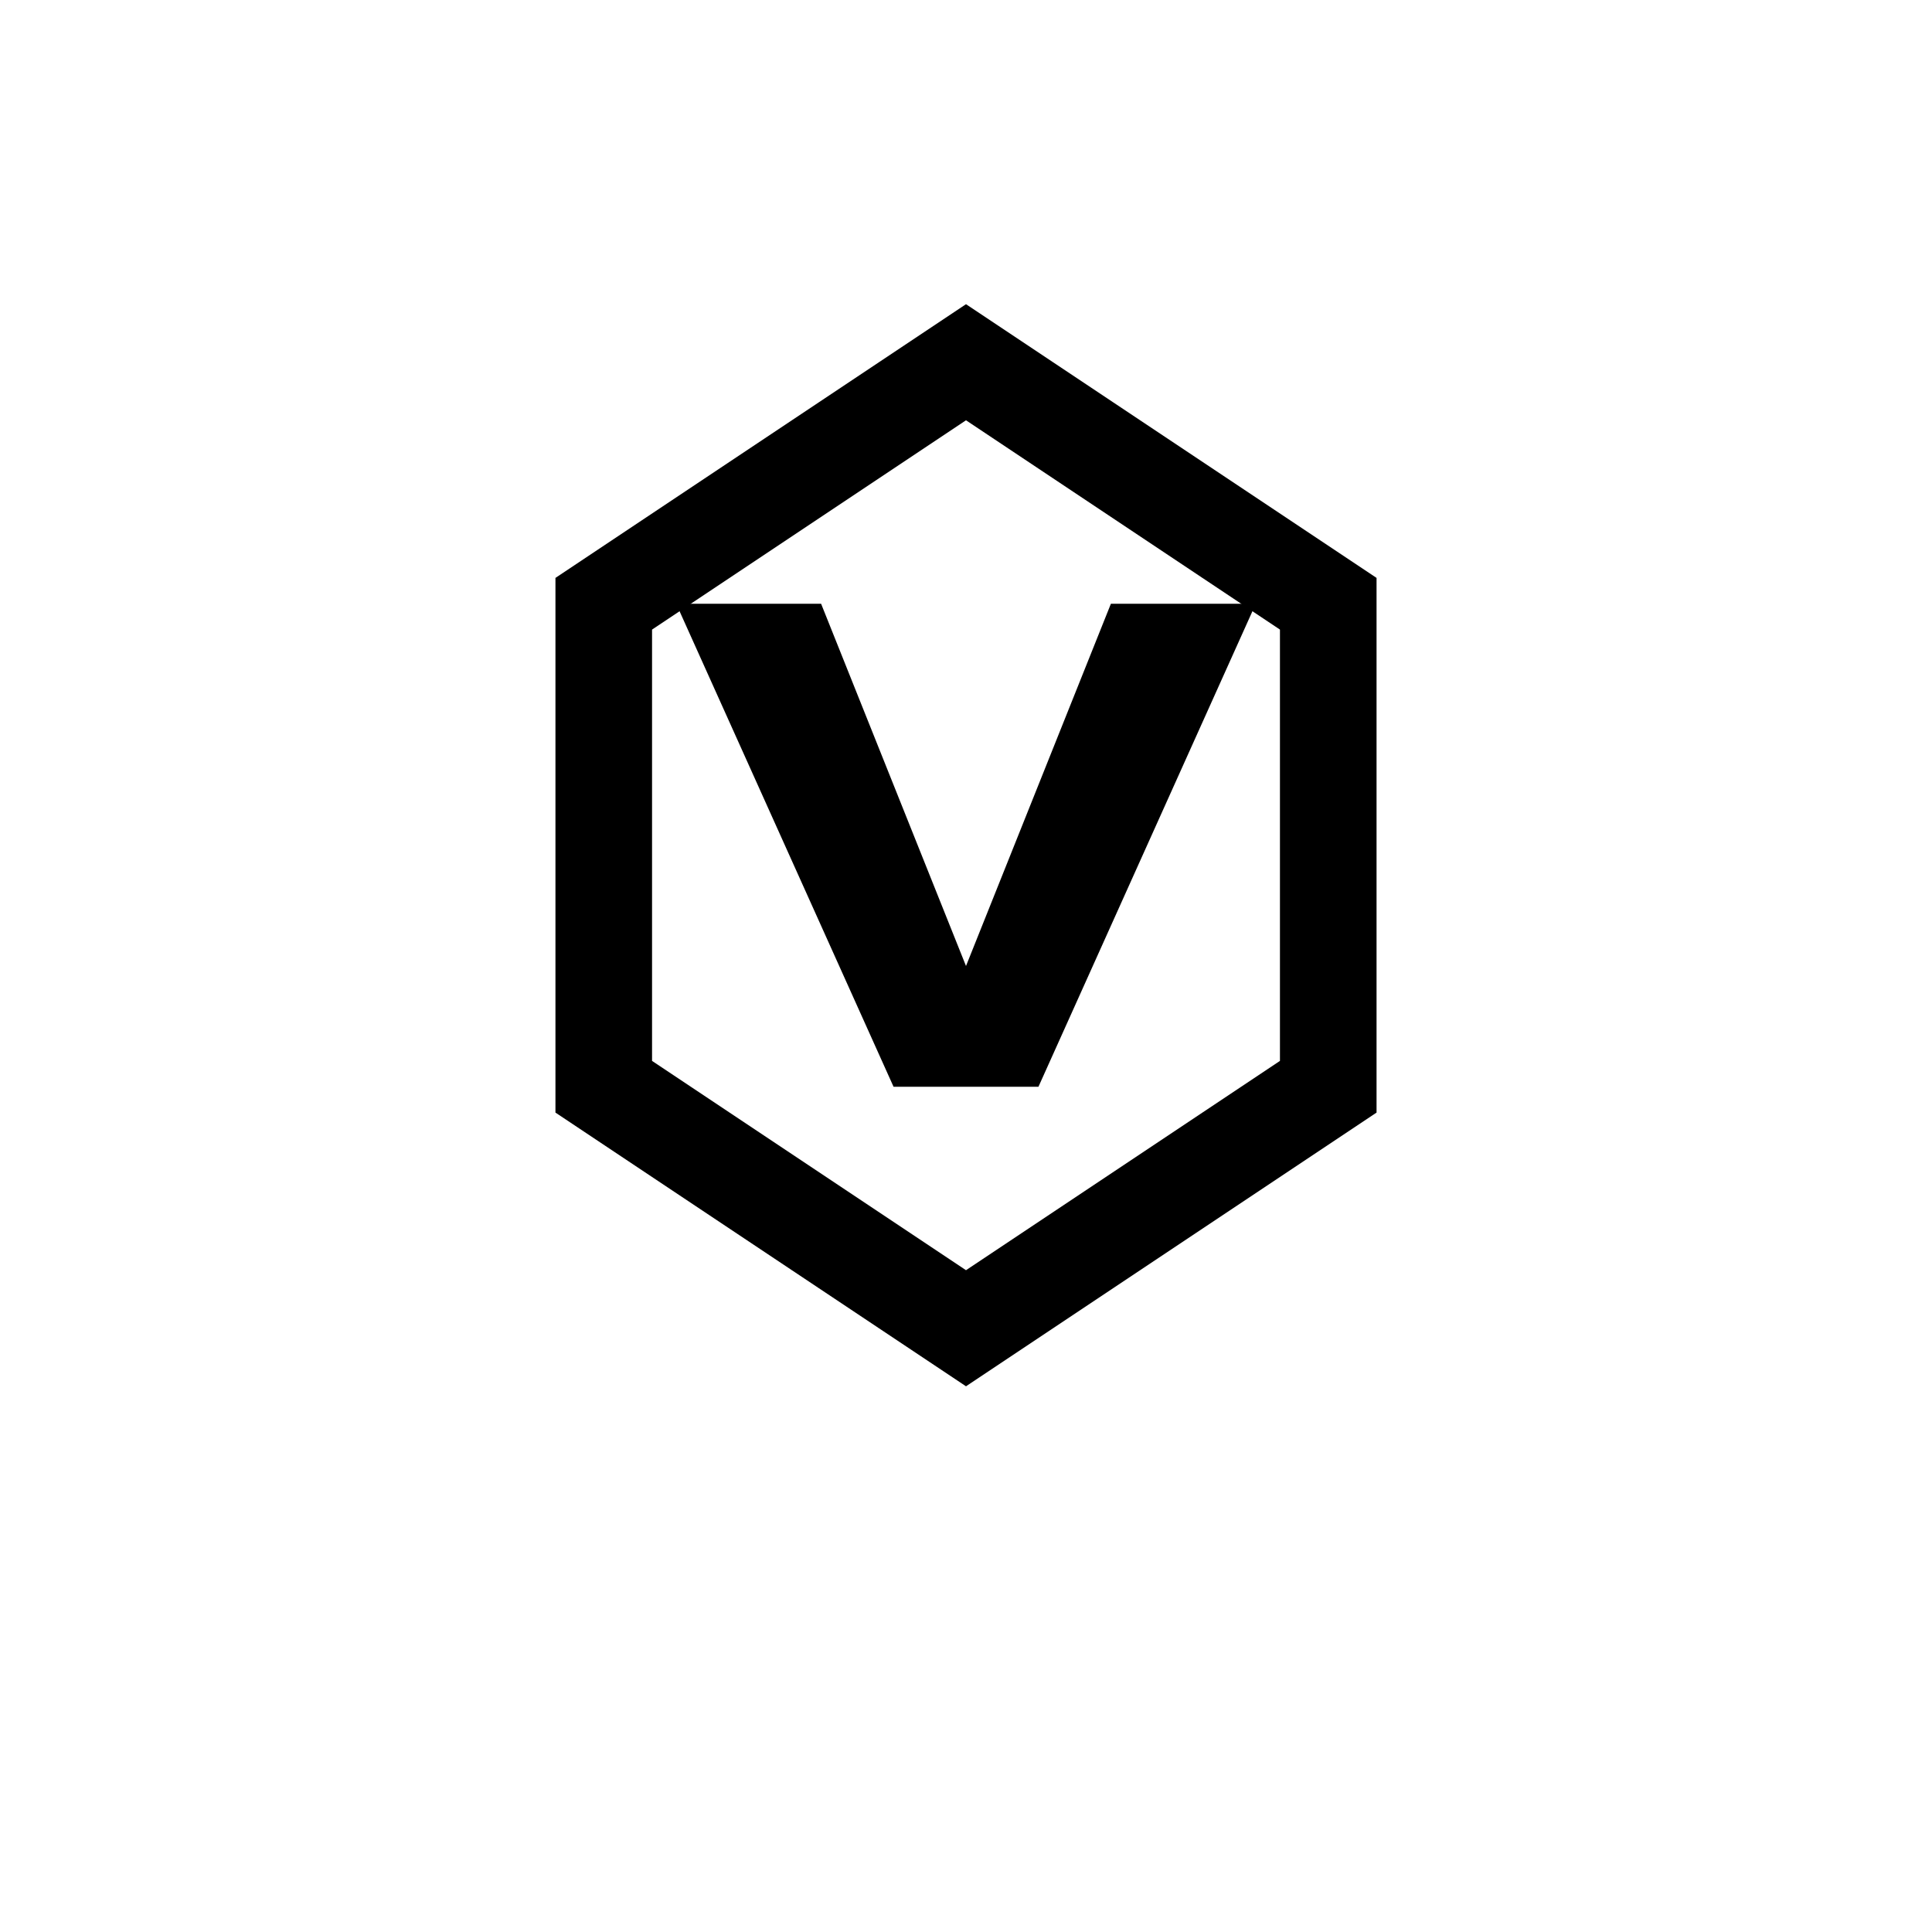
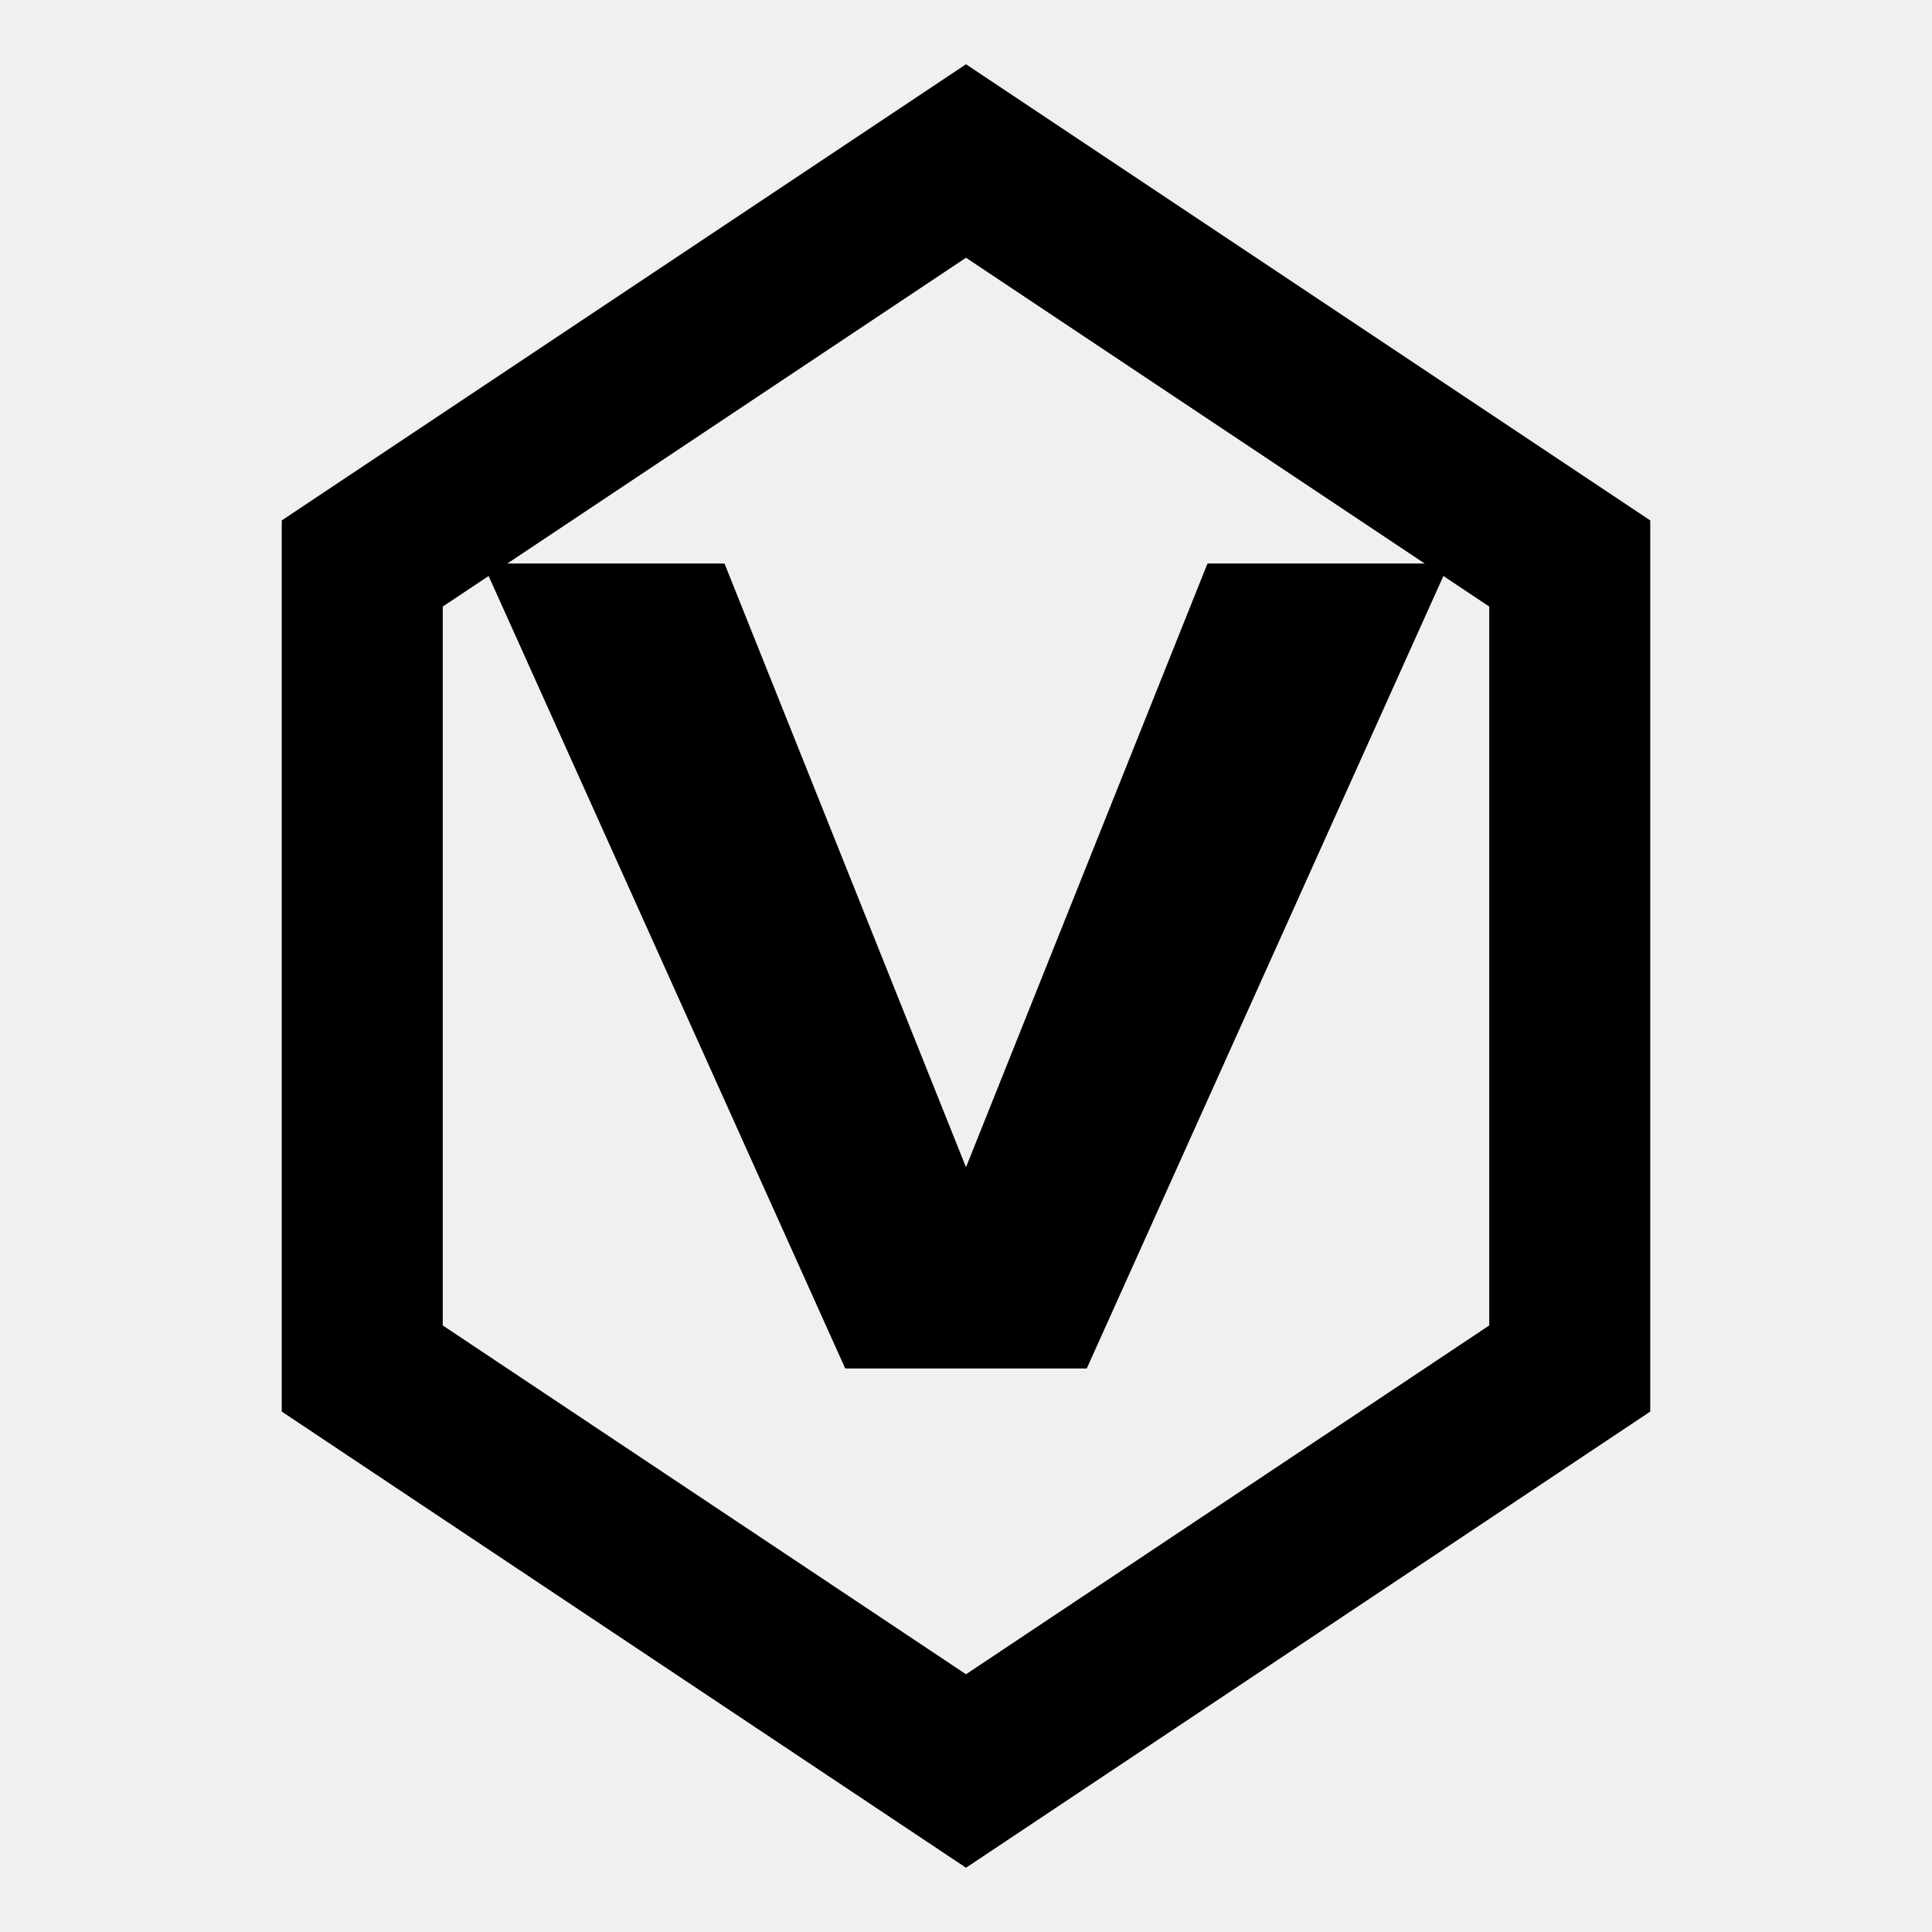
- <svg xmlns="http://www.w3.org/2000/svg" width="800" height="800" viewBox="0 0 800 800">
-   <rect width="800" height="800" fill="#ffffff" />
+ <svg xmlns="http://www.w3.org/2000/svg" width="400" height="400" viewBox="210 110 380 480">
  <g id="vexo-mark">
    <path d="M 400 150 L 550 250 L 550 450 L 400 550 L 250 450 L 250 250 Z" fill="none" stroke="#000000" stroke-width="40" />
    <path d="M 280 250 L 340 250 L 400 400 L 460 250 L 520 250 L 430 450 L 370 450 Z" fill="#000000" />
  </g>
</svg>
